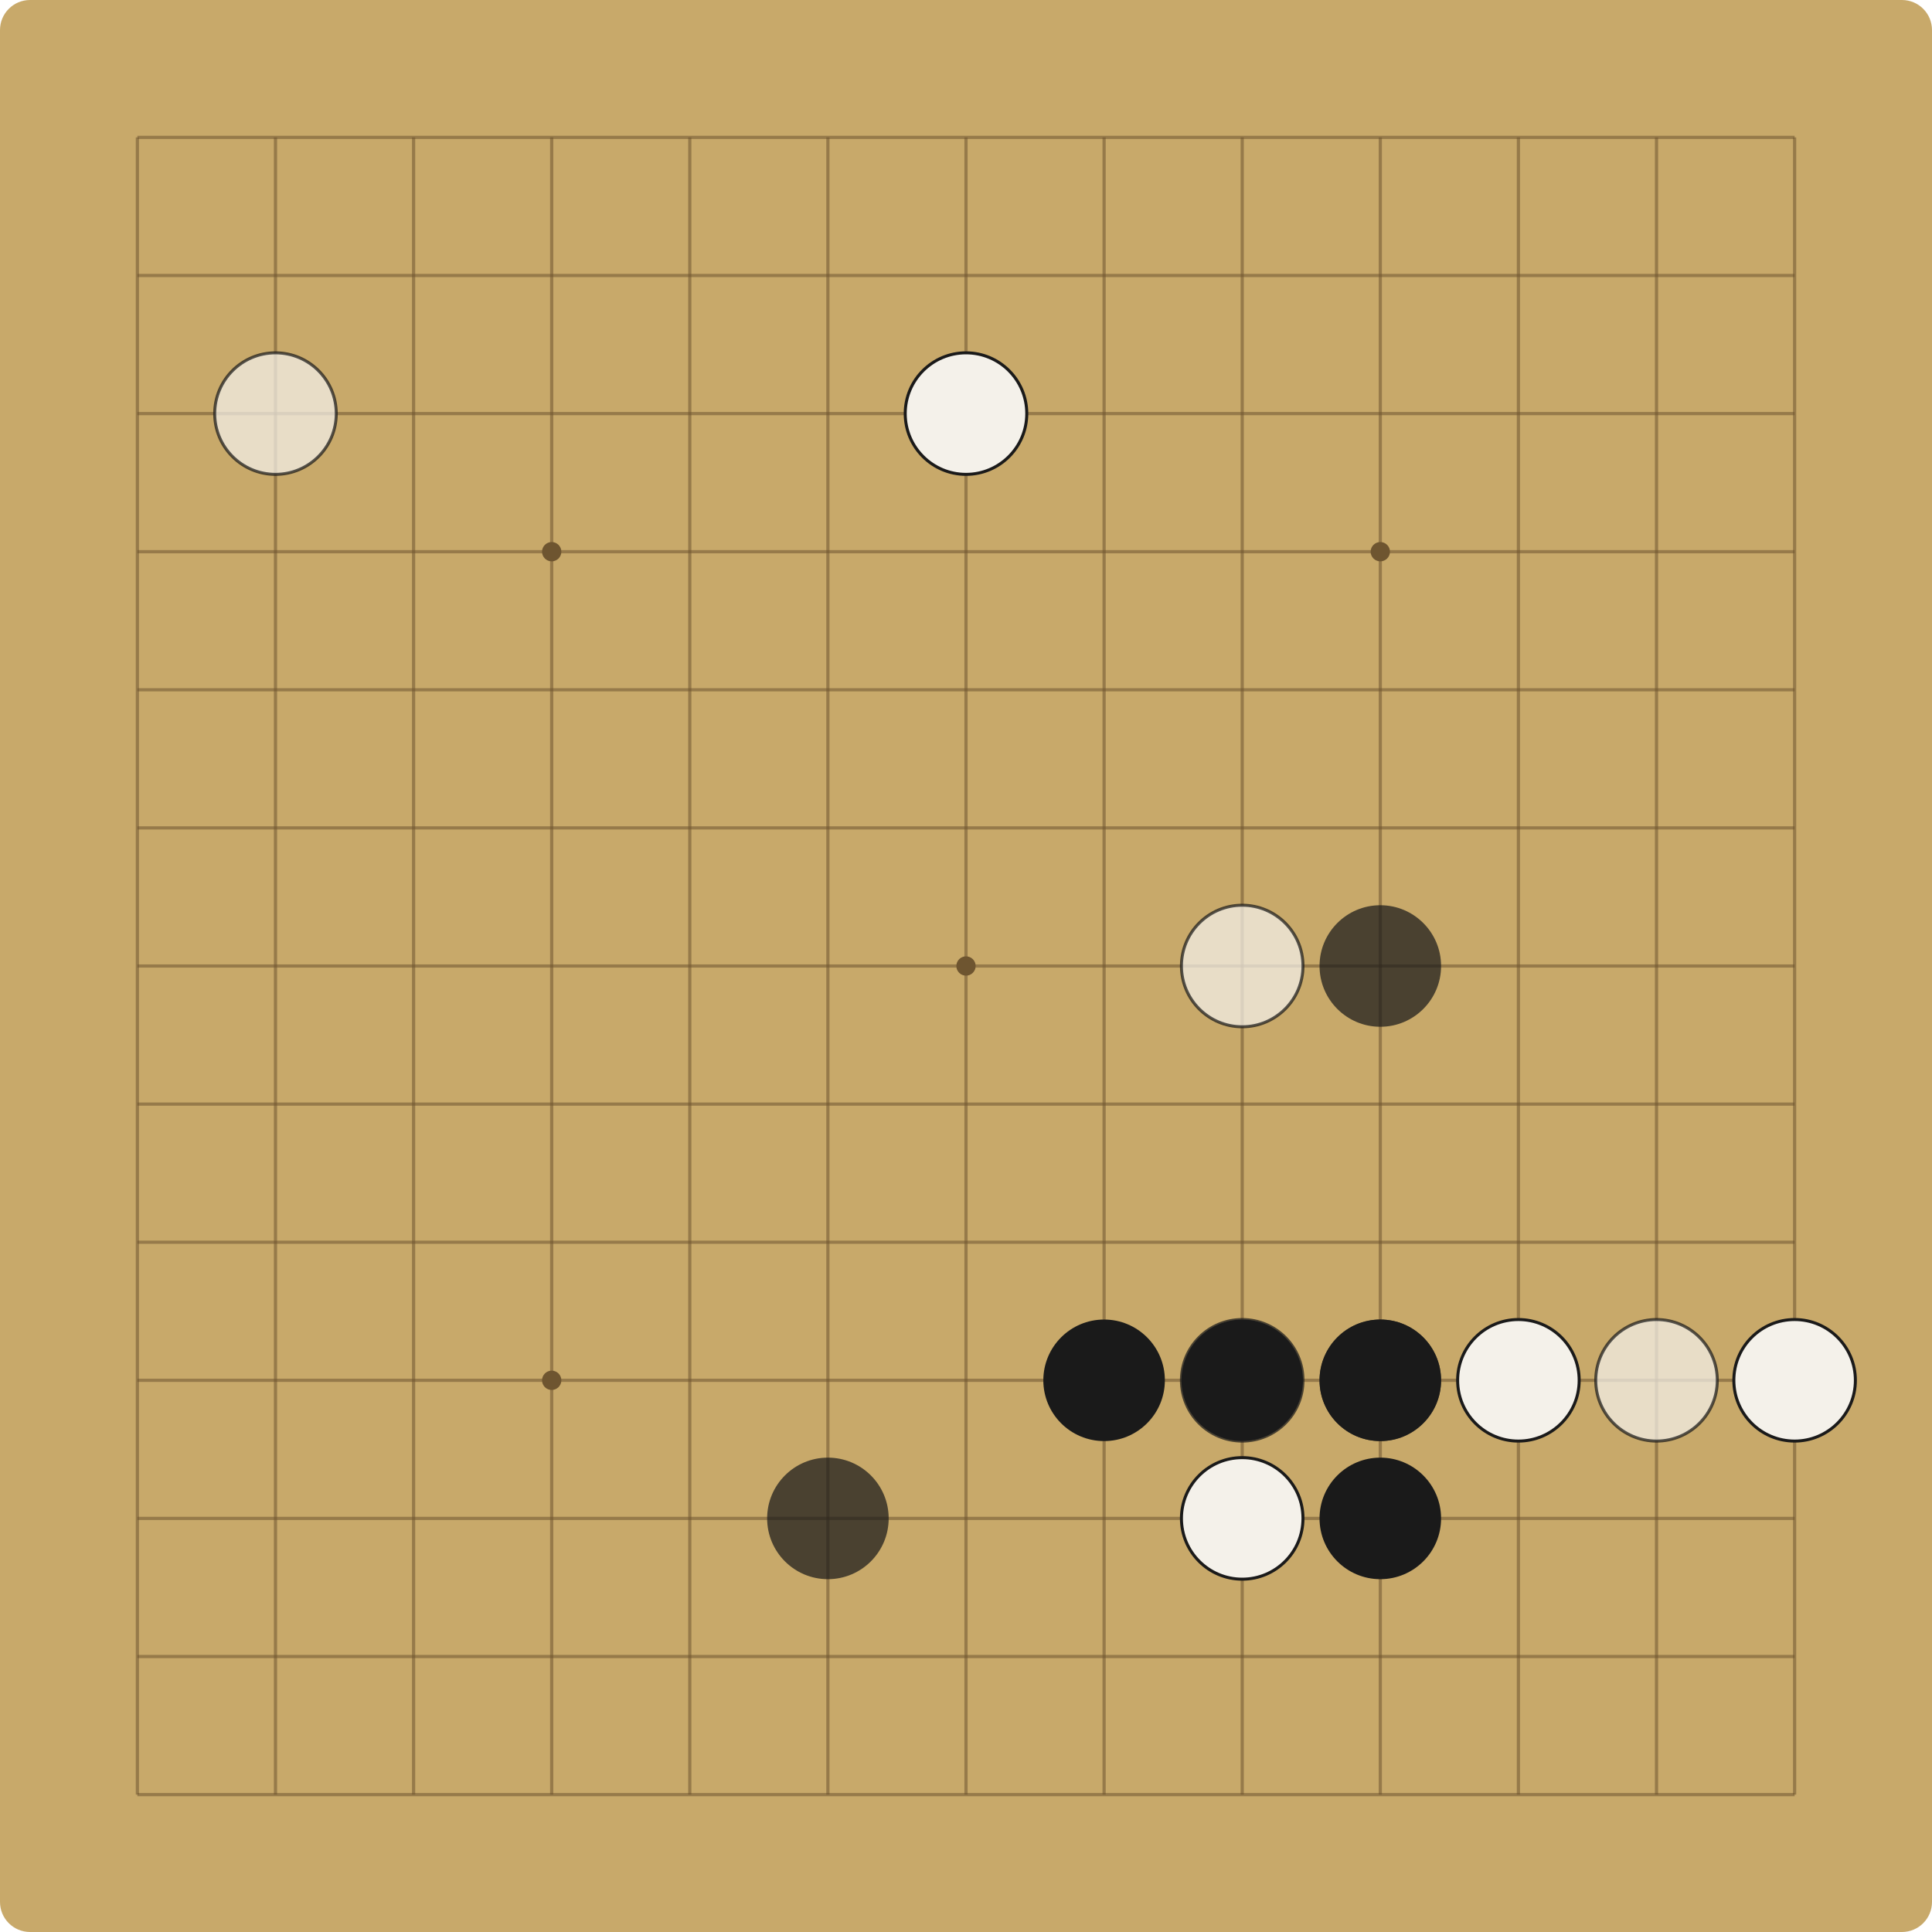
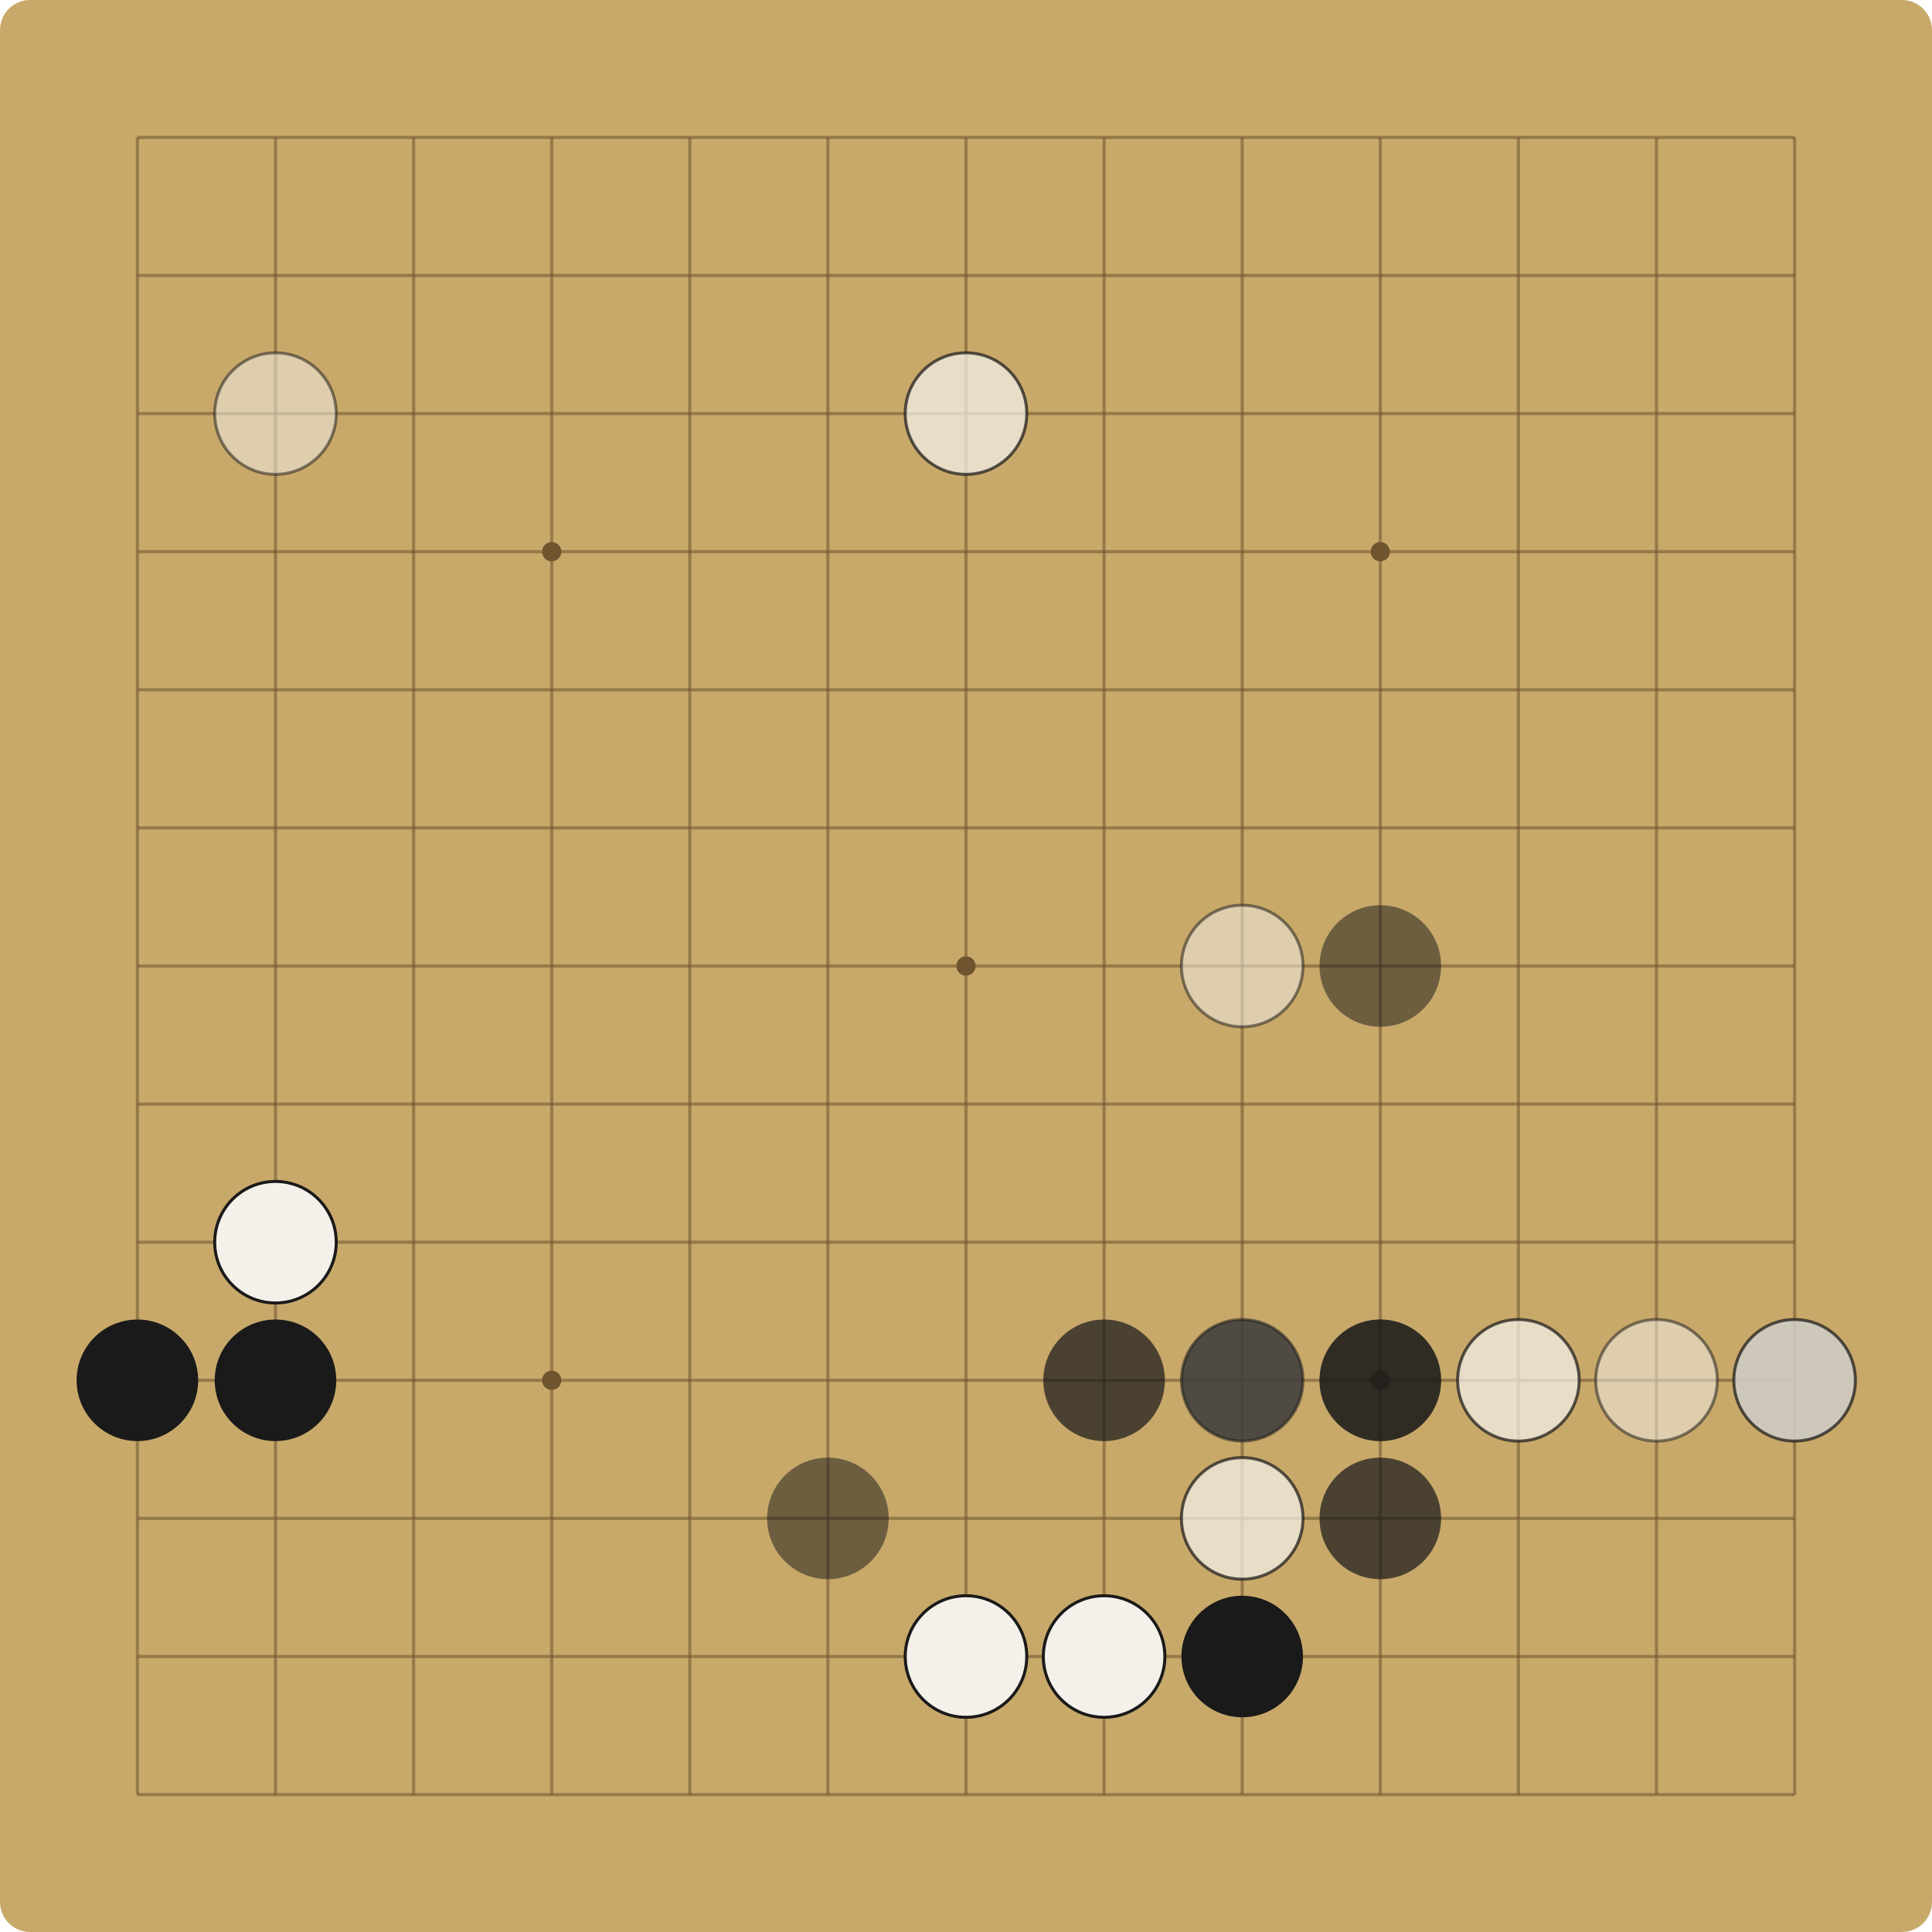
<svg xmlns="http://www.w3.org/2000/svg" viewBox="0 0 900.00 900.00" width="900" height="900">
  <rect x="0" y="0" width="900.00" height="900.00" fill="#C8A96A" rx="14" />
  <g stroke="#6E5530" stroke-opacity="0.55" stroke-width="1.5">
    <line x1="64.00" y1="64.00" x2="64.00" y2="836.00" />
    <line x1="64.00" y1="64.00" x2="836.00" y2="64.00" />
    <line x1="128.33" y1="64.00" x2="128.33" y2="836.00" />
    <line x1="64.00" y1="128.33" x2="836.00" y2="128.33" />
    <line x1="192.67" y1="64.00" x2="192.67" y2="836.00" />
    <line x1="64.00" y1="192.67" x2="836.00" y2="192.67" />
    <line x1="257.00" y1="64.00" x2="257.00" y2="836.00" />
    <line x1="64.00" y1="257.00" x2="836.00" y2="257.00" />
    <line x1="321.33" y1="64.00" x2="321.33" y2="836.00" />
    <line x1="64.00" y1="321.33" x2="836.00" y2="321.33" />
    <line x1="385.67" y1="64.00" x2="385.67" y2="836.00" />
    <line x1="64.00" y1="385.67" x2="836.00" y2="385.67" />
    <line x1="450.00" y1="64.00" x2="450.00" y2="836.00" />
    <line x1="64.00" y1="450.00" x2="836.00" y2="450.00" />
    <line x1="514.33" y1="64.00" x2="514.33" y2="836.00" />
    <line x1="64.00" y1="514.33" x2="836.00" y2="514.33" />
    <line x1="578.67" y1="64.00" x2="578.67" y2="836.00" />
    <line x1="64.00" y1="578.67" x2="836.00" y2="578.67" />
    <line x1="643.00" y1="64.00" x2="643.00" y2="836.00" />
    <line x1="64.00" y1="643.00" x2="836.00" y2="643.00" />
    <line x1="707.33" y1="64.00" x2="707.33" y2="836.00" />
    <line x1="64.00" y1="707.33" x2="836.00" y2="707.33" />
    <line x1="771.67" y1="64.00" x2="771.67" y2="836.00" />
    <line x1="64.00" y1="771.67" x2="836.00" y2="771.67" />
    <line x1="836.00" y1="64.00" x2="836.00" y2="836.00" />
    <line x1="64.00" y1="836.00" x2="836.00" y2="836.00" />
  </g>
  <g fill="#6E5530">
    <circle cx="257.00" cy="257.00" r="4.5" />
    <circle cx="257.00" cy="643.00" r="4.5" />
    <circle cx="643.00" cy="257.00" r="4.5" />
    <circle cx="643.00" cy="643.00" r="4.5" />
    <circle cx="450.00" cy="450.00" r="4.5" />
  </g>
-   <circle cx="128.33" cy="192.67" r="28.31" fill="#F4F1EA" fill-opacity="0.72" />
-   <circle cx="128.33" cy="192.67" r="28.31" fill="none" stroke="#1A1A1A" stroke-opacity="0.72" stroke-width="1.4" />
-   <circle cx="450.00" cy="192.67" r="28.31" fill="#F4F1EA" fill-opacity="1.00" />
-   <circle cx="450.00" cy="192.67" r="28.31" fill="none" stroke="#1A1A1A" stroke-opacity="1.00" stroke-width="1.4" />
-   <circle cx="578.67" cy="450.00" r="28.31" fill="#F4F1EA" fill-opacity="0.72" />
-   <circle cx="578.67" cy="450.00" r="28.31" fill="none" stroke="#1A1A1A" stroke-opacity="0.72" stroke-width="1.4" />
-   <circle cx="643.00" cy="450.00" r="28.31" fill="#1A1A1A" fill-opacity="0.72" />
-   <circle cx="514.33" cy="643.00" r="28.31" fill="#1A1A1A" fill-opacity="1.00" />
-   <circle cx="578.67" cy="643.00" r="28.31" fill="#F4F1EA" fill-opacity="0.72" />
-   <circle cx="578.67" cy="643.00" r="28.31" fill="none" stroke="#1A1A1A" stroke-opacity="0.72" stroke-width="1.4" />
-   <circle cx="578.67" cy="643.00" r="28.31" fill="#1A1A1A" fill-opacity="1.00" />
+   <circle cx="128.33" cy="192.67" r="28.31" fill="#F4F1EA" fill-opacity="0.52" />
+   <circle cx="128.33" cy="192.67" r="28.31" fill="none" stroke="#1A1A1A" stroke-opacity="0.52" stroke-width="1.4" />
+   <circle cx="450.00" cy="192.67" r="28.31" fill="#F4F1EA" fill-opacity="0.72" />
+   <circle cx="450.00" cy="192.67" r="28.31" fill="none" stroke="#1A1A1A" stroke-opacity="0.72" stroke-width="1.4" />
+   <circle cx="578.67" cy="450.00" r="28.31" fill="#F4F1EA" fill-opacity="0.52" />
+   <circle cx="578.67" cy="450.00" r="28.31" fill="none" stroke="#1A1A1A" stroke-opacity="0.52" stroke-width="1.4" />
+   <circle cx="643.00" cy="450.00" r="28.31" fill="#1A1A1A" fill-opacity="0.52" />
+   <circle cx="128.33" cy="578.67" r="28.31" fill="#F4F1EA" fill-opacity="1.00" />
+   <circle cx="128.33" cy="578.67" r="28.31" fill="none" stroke="#1A1A1A" stroke-opacity="1.00" stroke-width="1.4" />
+   <circle cx="64.00" cy="643.00" r="28.31" fill="#1A1A1A" fill-opacity="1.00" />
+   <circle cx="128.33" cy="643.00" r="28.31" fill="#1A1A1A" fill-opacity="1.00" />
+   <circle cx="514.33" cy="643.00" r="28.31" fill="#1A1A1A" fill-opacity="0.72" />
+   <circle cx="578.67" cy="643.00" r="28.31" fill="#F4F1EA" fill-opacity="0.52" />
+   <circle cx="578.67" cy="643.00" r="28.31" fill="none" stroke="#1A1A1A" stroke-opacity="0.52" stroke-width="1.4" />
+   <circle cx="578.67" cy="643.00" r="28.31" fill="#1A1A1A" fill-opacity="0.72" />
+   <circle cx="643.00" cy="643.00" r="28.31" fill="#1A1A1A" fill-opacity="0.52" />
  <circle cx="643.00" cy="643.00" r="28.31" fill="#1A1A1A" fill-opacity="0.72" />
-   <circle cx="643.00" cy="643.00" r="28.31" fill="#1A1A1A" fill-opacity="1.00" />
-   <circle cx="707.33" cy="643.00" r="28.31" fill="#F4F1EA" fill-opacity="1.00" />
-   <circle cx="707.33" cy="643.00" r="28.31" fill="none" stroke="#1A1A1A" stroke-opacity="1.00" stroke-width="1.4" />
-   <circle cx="771.67" cy="643.00" r="28.31" fill="#F4F1EA" fill-opacity="0.72" />
-   <circle cx="771.67" cy="643.00" r="28.31" fill="none" stroke="#1A1A1A" stroke-opacity="0.72" stroke-width="1.4" />
-   <circle cx="836.00" cy="643.00" r="28.31" fill="#1A1A1A" fill-opacity="0.72" />
-   <circle cx="836.00" cy="643.00" r="28.31" fill="#F4F1EA" fill-opacity="1.00" />
-   <circle cx="836.00" cy="643.00" r="28.31" fill="none" stroke="#1A1A1A" stroke-opacity="1.00" stroke-width="1.4" />
-   <circle cx="385.67" cy="707.33" r="28.31" fill="#1A1A1A" fill-opacity="0.72" />
-   <circle cx="578.67" cy="707.33" r="28.31" fill="#F4F1EA" fill-opacity="1.00" />
-   <circle cx="578.67" cy="707.33" r="28.31" fill="none" stroke="#1A1A1A" stroke-opacity="1.00" stroke-width="1.4" />
-   <circle cx="643.00" cy="707.33" r="28.31" fill="#1A1A1A" fill-opacity="1.00" />
+   <circle cx="707.33" cy="643.00" r="28.31" fill="#F4F1EA" fill-opacity="0.72" />
+   <circle cx="707.33" cy="643.00" r="28.31" fill="none" stroke="#1A1A1A" stroke-opacity="0.72" stroke-width="1.4" />
+   <circle cx="771.67" cy="643.00" r="28.31" fill="#F4F1EA" fill-opacity="0.52" />
+   <circle cx="771.67" cy="643.00" r="28.31" fill="none" stroke="#1A1A1A" stroke-opacity="0.52" stroke-width="1.4" />
+   <circle cx="836.00" cy="643.00" r="28.31" fill="#1A1A1A" fill-opacity="0.52" />
+   <circle cx="836.00" cy="643.00" r="28.31" fill="#F4F1EA" fill-opacity="0.72" />
+   <circle cx="836.00" cy="643.00" r="28.31" fill="none" stroke="#1A1A1A" stroke-opacity="0.72" stroke-width="1.4" />
+   <circle cx="385.67" cy="707.33" r="28.31" fill="#1A1A1A" fill-opacity="0.52" />
+   <circle cx="578.67" cy="707.33" r="28.31" fill="#F4F1EA" fill-opacity="0.72" />
+   <circle cx="578.67" cy="707.33" r="28.31" fill="none" stroke="#1A1A1A" stroke-opacity="0.72" stroke-width="1.4" />
+   <circle cx="643.00" cy="707.33" r="28.31" fill="#1A1A1A" fill-opacity="0.72" />
+   <circle cx="450.00" cy="771.67" r="28.31" fill="#F4F1EA" fill-opacity="1.00" />
+   <circle cx="450.00" cy="771.67" r="28.31" fill="none" stroke="#1A1A1A" stroke-opacity="1.00" stroke-width="1.4" />
+   <circle cx="514.33" cy="771.67" r="28.31" fill="#F4F1EA" fill-opacity="1.00" />
+   <circle cx="514.33" cy="771.67" r="28.31" fill="none" stroke="#1A1A1A" stroke-opacity="1.00" stroke-width="1.4" />
+   <circle cx="578.67" cy="771.67" r="28.31" fill="#1A1A1A" fill-opacity="1.00" />
</svg>
